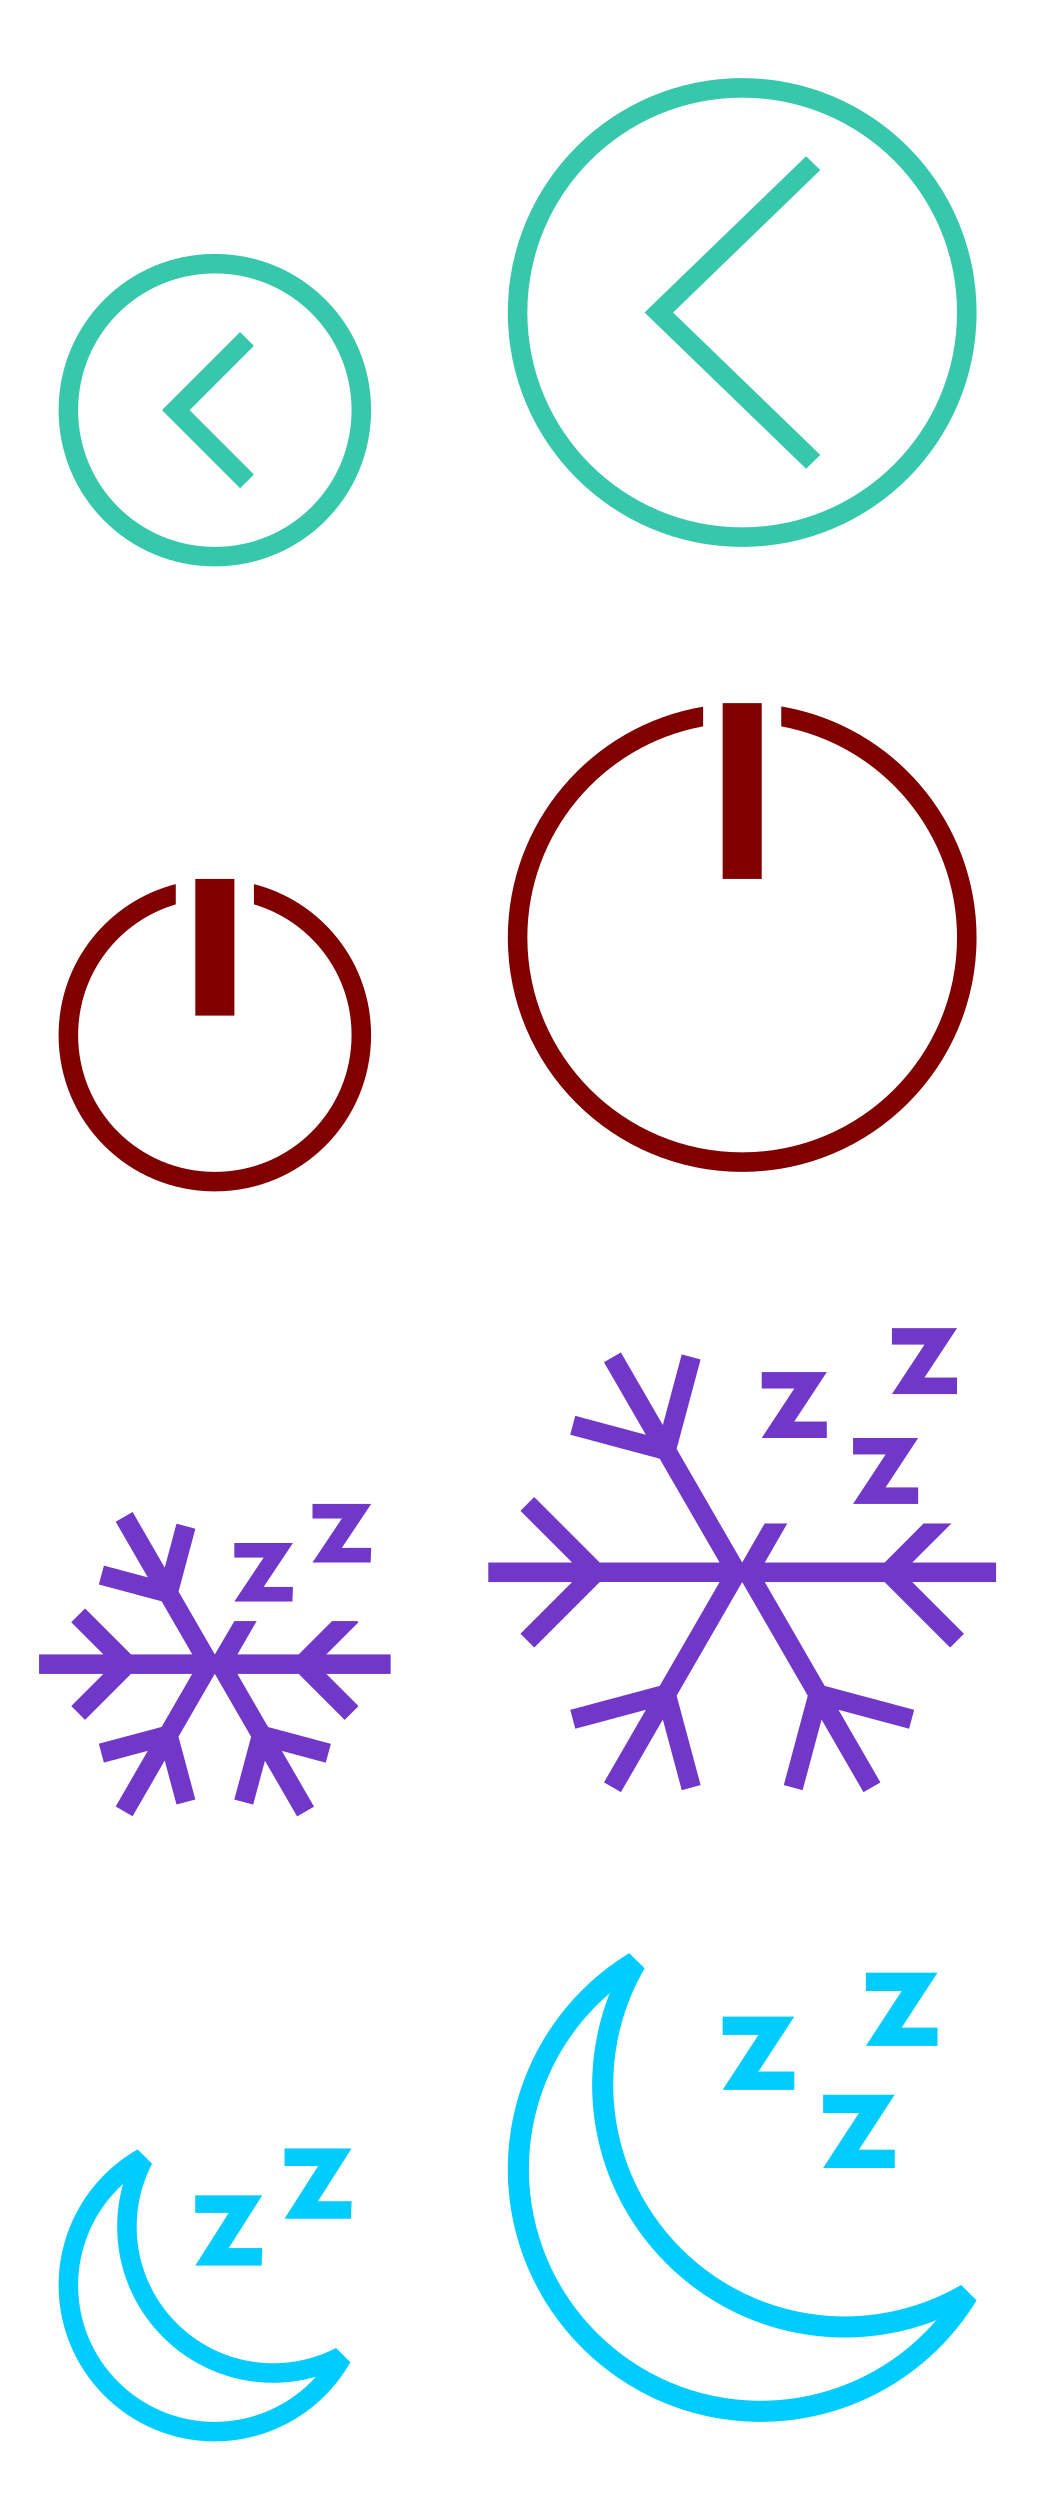
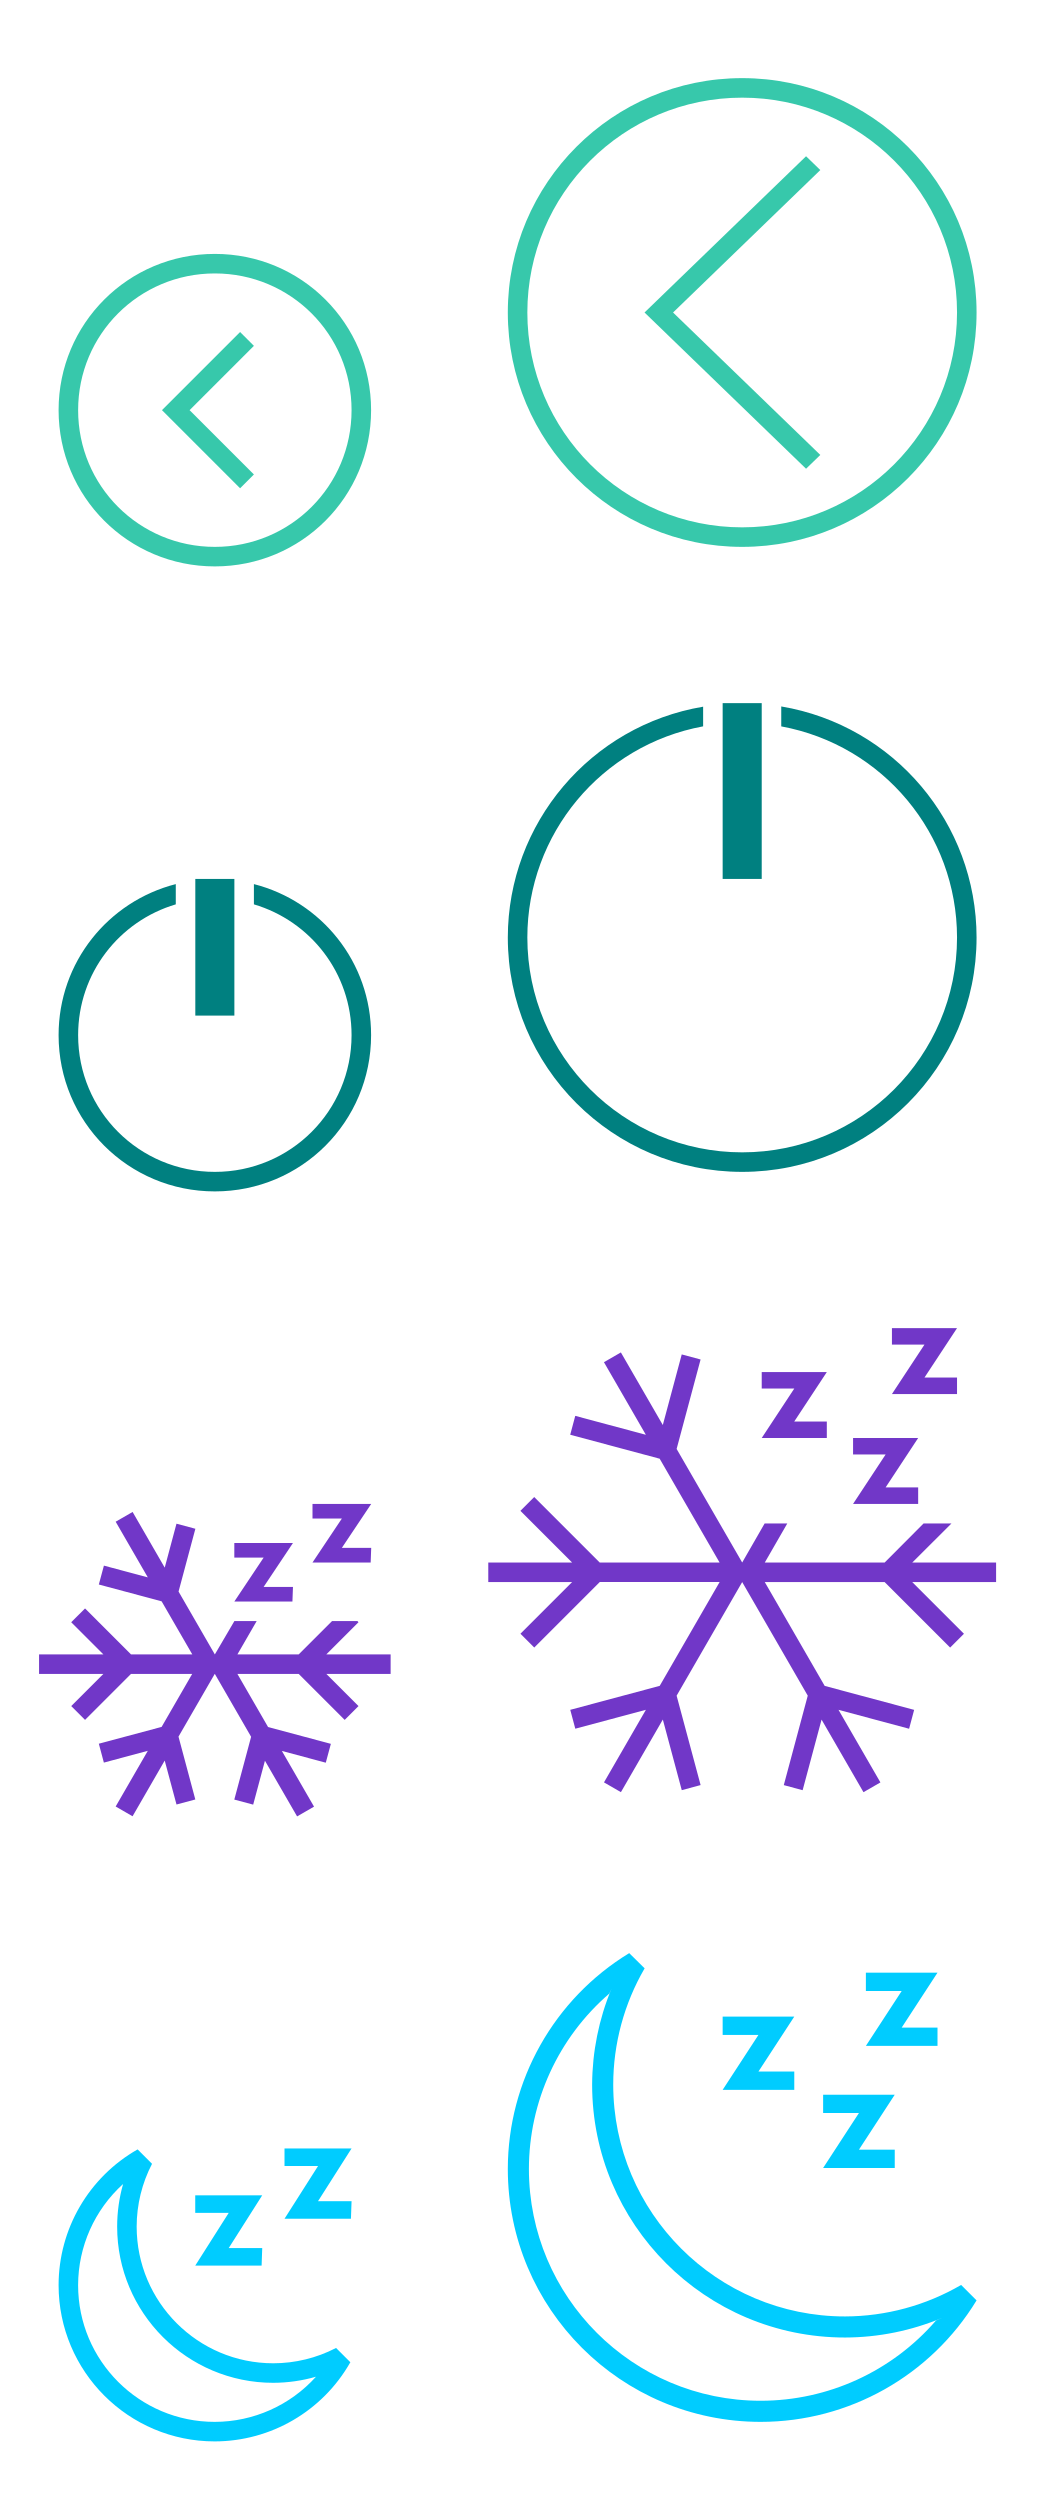
<svg xmlns="http://www.w3.org/2000/svg" version="1.1" id="svg2" viewBox="0 0 54 128">
  <defs id="defs3051">
    <style type="text/css" id="current-color-scheme">
      .ColorScheme-Text {
        color:#31363b;
      }
      .ColorScheme-Background {
        color:#eff0f1;
      }
      .ColorScheme-Highlight {
        color:#3daee9;
      }
      .ColorScheme-ViewText {
        color:#31363b;
      }
      .ColorScheme-ViewBackground {
        color:#fcfcfc;
      }
      .ColorScheme-ViewHover {
        color:#93cee9;
      }
      .ColorScheme-ViewFocus{
        color:#3daee9;
      }
      .ColorScheme-ButtonText {
        color:#31363b;
      }
      .ColorScheme-ButtonBackground {
        color:#eff0f1;
      }
      .ColorScheme-ButtonHover {
        color:#93cee9;
      }
      .ColorScheme-ButtonFocus{
        color:#3daee9;
      }
      </style>
  </defs>
  <g id="22-22-system-log-out">
    <path id="path7" class="ColorScheme-Text" d="m 11,13 c -4.432,0 -8,3.568 -8,8 0,4.432 3.568,8 8,8 4.432,0 8,-3.568 8,-8 0,-4.432 -3.568,-8 -8,-8 z m 0,1 c 3.878,0 7,3.122 7,7 0,3.878 -3.122,7 -7,7 -3.878,0 -7,-3.122 -7,-7 0,-3.878 3.122,-7 7,-7 z M 12.293,17 9,20.293 8.293,21 9,21.707 12.293,25 13,24.293 9.707,21 13,17.707 12.293,17 Z" style="fill:#37c8ab;fill-opacity:1;stroke:none" />
    <path id="path9" d="M 0,10 0,32 22,32 22,10 0,10 Z" style="opacity:1;fill:none" />
  </g>
  <g id="system-log-out">
    <path id="path12" class="ColorScheme-Text" d="M 38,4 A 12,12 0 0 0 26,16 12,12 0 0 0 38,28 12,12 0 0 0 50,16 12,12 0 0 0 38,4 Z m 0,1 A 11,11 0 0 1 49,16 11,11 0 0 1 38,27 11,11 0 0 1 27,16 11,11 0 0 1 38,5 Z M 41.27,8 33,16 41.27,24 42,23.293 34.461,16 42,8.707 41.27,8 Z" style="fill:#37c8ab;fill-opacity:1;stroke:none" />
    <path id="path14" d="M 22,0 22,32 54,32 54,0 22,0 Z" style="opacity:1;fill:none" />
  </g>
  <g transform="translate(54,96)" id="22-22-system-lock-screen">
-     <path id="path17" class="ColorScheme-Text" d="m 11,13 c -2.216,0 -4,1.784 -4,4 l 0,4 -2,0 0,1 0,7 1,0 10,0 1,0 0,-8 -1,0 -1,0 0,-4 c 0,-2.216 -1.784,-4 -4,-4 z m 0,1 c 1.662,0 3,1.561 3,3.5 L 14,21 8,21 8,17.5 C 8,15.561 9.338,14 11,14 Z m -5,8 10,0 0,6 -10,0 0,-6 z" style="fill:#ffff00;fill-opacity:1;stroke:none" />
+     <path id="path17" class="ColorScheme-Text" d="m 11,13 c -2.216,0 -4,1.784 -4,4 l 0,4 -2,0 0,1 0,7 1,0 10,0 1,0 0,-8 -1,0 -1,0 0,-4 c 0,-2.216 -1.784,-4 -4,-4 z m 0,1 c 1.662,0 3,1.561 3,3.5 L 14,21 8,21 8,17.5 C 8,15.561 9.338,14 11,14 Z m -5,8 10,0 0,6 -10,0 0,-6 z" style="fill:#008080;fill-opacity:1;stroke:none" />
    <path id="path19" d="M 0,10 0,32 22,32 22,10 0,10 Z" style="opacity:1;fill:none" />
  </g>
  <g transform="translate(54,96)" id="system-lock-screen">
-     <path id="path22" class="ColorScheme-Text" d="M 38,4 C 31.373,4 26,9.373 26,16 26,22.627 31.373,28 38,28 44.627,28 50,22.627 50,16 50,9.373 44.627,4 38,4 Z m 0,1 C 44.075,5 49,9.925 49,16 49,22.075 44.075,27 38,27 31.925,27 27,22.075 27,16 27,9.925 31.925,5 38,5 Z m 0,3 c -2.216,0 -4,1.784 -4,4 l 0,4 -2,0 0,1 0,7 1,0 10,0 1,0 0,-8 -1,0 -1,0 0,-4 C 42,9.784 40.216,8 38,8 Z m 0,1 c 1.662,0 3,1.561 3,3.5 l 0,3.5 -6,0 0,-3.5 C 35,10.561 36.338,9 38,9 Z m -5,8 10,0 0,6 -10,0 0,-6 z" style="fill:#ffff00;fill-opacity:1;stroke:none" />
+     <path id="path22" class="ColorScheme-Text" d="M 38,4 C 31.373,4 26,9.373 26,16 26,22.627 31.373,28 38,28 44.627,28 50,22.627 50,16 50,9.373 44.627,4 38,4 Z m 0,1 C 44.075,5 49,9.925 49,16 49,22.075 44.075,27 38,27 31.925,27 27,22.075 27,16 27,9.925 31.925,5 38,5 Z m 0,3 c -2.216,0 -4,1.784 -4,4 l 0,4 -2,0 0,1 0,7 1,0 10,0 1,0 0,-8 -1,0 -1,0 0,-4 C 42,9.784 40.216,8 38,8 Z m 0,1 c 1.662,0 3,1.561 3,3.5 l 0,3.5 -6,0 0,-3.5 C 35,10.561 36.338,9 38,9 Z m -5,8 10,0 0,6 -10,0 0,-6 z" style="fill:#008080;fill-opacity:1;stroke:none" />
    <path id="path24" d="M 22,0 22,32 54,32 54,0 22,0 Z" style="opacity:1;fill:none" />
  </g>
  <g transform="translate(54,64)" id="22-22-system-reboot">
-     <path id="path27" class="ColorScheme-Text" d="m 11,13 c -1.442,0 -2.803,0.369 -3.969,1.031 l 0.719,0.688 0.062,0.062 2.75,2.781 0.719,-0.719 -2.5,-2.469 C 9.48,14.14 10.22,14 11,14 c 3.878,0 7,3.122 7,7 0,1.163 -0.284,2.256 -0.781,3.219 l 0.75,0.75 C 18.631,23.803 19,22.442 19,21 19,16.568 15.432,13 11,13 Z M 4.031,17.031 C 3.369,18.197 3,19.558 3,21 c 0,4.432 3.568,8 8,8 1.442,0 2.803,-0.369 3.969,-1.031 l -0.688,-0.688 -0.062,-0.062 L 11.438,24.438 10.75,25.156 13.219,27.625 C 12.52,27.86 11.78,28 11,28 7.122,28 4,24.878 4,21 4,19.837 4.284,18.744 4.781,17.781 l -0.75,-0.75 z" style="fill:#ff55dd;fill-opacity:1;stroke:none" />
+     <path id="path27" class="ColorScheme-Text" d="m 11,13 c -1.442,0 -2.803,0.369 -3.969,1.031 l 0.719,0.688 0.062,0.062 2.75,2.781 0.719,-0.719 -2.5,-2.469 C 9.48,14.14 10.22,14 11,14 c 3.878,0 7,3.122 7,7 0,1.163 -0.284,2.256 -0.781,3.219 l 0.75,0.75 C 18.631,23.803 19,22.442 19,21 19,16.568 15.432,13 11,13 Z M 4.031,17.031 C 3.369,18.197 3,19.558 3,21 c 0,4.432 3.568,8 8,8 1.442,0 2.803,-0.369 3.969,-1.031 l -0.688,-0.688 -0.062,-0.062 L 11.438,24.438 10.75,25.156 13.219,27.625 C 12.52,27.86 11.78,28 11,28 7.122,28 4,24.878 4,21 4,19.837 4.284,18.744 4.781,17.781 l -0.75,-0.75 z" style="fill:#00c8c8;fill-opacity:1;stroke:none" />
    <path id="path29" d="M 0,10 0,32 22,32 22,10 0,10 Z" style="opacity:1;fill:none" />
  </g>
  <g transform="translate(54,64)" id="system-reboot">
-     <path id="path32" class="ColorScheme-Text" d="M 38,4 A 12,12 0 0 0 31.916,5.672 L 37.293,11.051 38,10.34 33.596,5.936 A 11,11 0 0 1 38,5 11,11 0 0 1 49,16 11,11 0 0 1 47.596,21.352 l 0.732,0.729 A 12,12 0 0 0 50,16 12,12 0 0 0 38,4 Z M 27.672,9.916 A 12,12 0 0 0 26,16 12,12 0 0 0 38,28 12,12 0 0 0 44.084,26.328 L 38.707,20.949 38,21.656 42.406,26.061 A 11,11 0 0 1 38,27 11,11 0 0 1 27,16 11,11 0 0 1 28.404,10.648 L 27.672,9.916 Z" style="fill:#ff55dd;fill-opacity:1;stroke:none" />
+     <path id="path32" class="ColorScheme-Text" d="M 38,4 A 12,12 0 0 0 31.916,5.672 L 37.293,11.051 38,10.34 33.596,5.936 A 11,11 0 0 1 38,5 11,11 0 0 1 49,16 11,11 0 0 1 47.596,21.352 l 0.732,0.729 A 12,12 0 0 0 50,16 12,12 0 0 0 38,4 Z M 27.672,9.916 A 12,12 0 0 0 26,16 12,12 0 0 0 38,28 12,12 0 0 0 44.084,26.328 L 38.707,20.949 38,21.656 42.406,26.061 A 11,11 0 0 1 38,27 11,11 0 0 1 27,16 11,11 0 0 1 28.404,10.648 L 27.672,9.916 Z" style="fill:#00c8c8;fill-opacity:1;stroke:none" />
    <path id="path34" d="M 22,0 22,32 54,32 54,0 22,0 Z" style="opacity:1;fill:none" />
  </g>
  <g transform="translate(112,32)" id="22-22-system-save-session">
    <path id="path37" class="ColorScheme-Text" d="m 3,13.004 0,0 0,1 0,15 1,0 15,0 0,-1 0,-11 0,-0.699 -0.007,0 0.007,-0.015 -3.293,-3.293 -0.008,0.015 0,-0.015 -0.699,0 -12,0 z M 4,14.005 l 3,0 0,4 0,1 8,0 0,-1 0,-4 0.293,0 2.707,2.707 0,0.293 0,11 -2,0 0,-7 -1,0 -8,0 -1,0 0,7 -2,0 0,-14 z m 4,0 3.9,0 0,4 -3.9,0 0,-4 z M 7,22.005 l 8,0 0,6 -8,0 0,-6 z" style="fill:#5f5fd3;fill-opacity:1;stroke:none" />
    <path id="path39" d="M 0,10 0,32 22,32 22,10 0,10 Z" style="opacity:1;fill:none" />
  </g>
  <g transform="translate(112,32)" id="system-save-session">
    <path id="path42" class="ColorScheme-Text" d="m 26,4 0,24 5,0 14,0 5,0 L 50,10 49,9 45,5 44,4 43,4 32,4 26,4 Z m 1,1 5,0 0,8 11,0 0,-8 0.586,0 L 49,10.414 49,27 l -4,0 0,-8 -14,0 0,8 -4,0 0,-22 z m 6,0 6,0 0,7 -6,0 0,-7 z m -1,15 12,0 0,7 -12,0 0,-7 z" style="fill:#5f5fd3;fill-opacity:1;stroke:none" />
    <path id="path44" d="M 22,0 22,32 54,32 54,0 22,0 Z" style="opacity:1;fill:none" />
  </g>
  <g transform="translate(0,32)" id="22-22-system-shutdown">
-     <path id="path47" class="ColorScheme-Text" d="m 10,13 0,7 2,0 0,-7 -2,0 z M 9,13.266 C 5.544,14.15 3,17.261 3,21 c 0,4.432 3.568,8 8,8 4.432,0 8,-3.568 8,-8 0,-3.739 -2.544,-6.85 -6,-7.734 l 0,1.037 c 2.895,0.857 5,3.517 5,6.697 0,3.878 -3.122,7 -7,7 -3.878,0 -7,-3.122 -7,-7 0,-3.18 2.105,-5.84 5,-6.697 l 0,-1.037 z" style="fill:#800000;fill-opacity:1;stroke:none" />
+     <path id="path47" class="ColorScheme-Text" d="m 10,13 0,7 2,0 0,-7 -2,0 z M 9,13.266 C 5.544,14.15 3,17.261 3,21 c 0,4.432 3.568,8 8,8 4.432,0 8,-3.568 8,-8 0,-3.739 -2.544,-6.85 -6,-7.734 l 0,1.037 c 2.895,0.857 5,3.517 5,6.697 0,3.878 -3.122,7 -7,7 -3.878,0 -7,-3.122 -7,-7 0,-3.18 2.105,-5.84 5,-6.697 l 0,-1.037 z" style="fill:#008080;fill-opacity:1;stroke:none" />
    <path id="path49" d="M 0,10 0,32 22,32 22,10 0,10 Z" style="opacity:1;fill:none" />
  </g>
  <g transform="translate(0,32)" id="system-shutdown">
-     <path id="path52" class="ColorScheme-Text" d="M 37,4 37,4.051 37,5.055 37,13 39,13 39,5.051 39,4.047 39,4 38,4 37,4 Z m 3,0.17 0,1.021 A 11,11 0 0 1 49,16 11,11 0 0 1 38,27 11,11 0 0 1 27,16 11,11 0 0 1 36,5.189 L 36,4.182 A 12,12 0 0 0 26,16 12,12 0 0 0 38,28 12,12 0 0 0 50,16 12,12 0 0 0 40,4.17 Z" style="fill:#800000;fill-opacity:1;stroke:none" />
+     <path id="path52" class="ColorScheme-Text" d="M 37,4 37,4.051 37,5.055 37,13 39,13 39,5.051 39,4.047 39,4 38,4 37,4 Z m 3,0.17 0,1.021 A 11,11 0 0 1 49,16 11,11 0 0 1 38,27 11,11 0 0 1 27,16 11,11 0 0 1 36,5.189 L 36,4.182 A 12,12 0 0 0 26,16 12,12 0 0 0 38,28 12,12 0 0 0 50,16 12,12 0 0 0 40,4.17 Z" style="fill:#008080;fill-opacity:1;stroke:none" />
    <path id="path54" d="M 22,0 22,32 54,32 54,0 22,0 Z" style="opacity:1;fill:none" />
  </g>
  <g transform="translate(0,64)" id="22-22-system-suspend-hibernate">
    <path id="path49-1" d="M 0,10 V 32 H 22 V 10 Z" style="opacity:1;fill:none" />
    <path id="path918-7" class="ColorScheme-Text" d="m 6.789,13.412 -0.867,0.5 1.646,2.85 -2.248,-0.602 -0.26,0.967 3.215,0.861 1.57,2.717 H 6.707 L 4.354,18.352 3.646,19.059 5.293,20.705 H 2 v 1 h 3.293 l -1.646,1.646 0.707,0.707 2.354,-2.354 h 3.133 l -1.566,2.713 -3.215,0.861 0.258,0.967 2.25,-0.604 -1.646,2.852 0.865,0.5 1.646,-2.852 0.604,2.25 L 10,28.133 9.139,24.916 10.994,21.705 H 11 l 1.857,3.219 -0.861,3.215 0.967,0.258 0.602,-2.248 L 15.211,29 16.078,28.5 14.432,25.648 16.68,26.25 l 0.26,-0.965 -3.215,-0.861 -1.57,-2.719 h 3.139 l 2.354,2.354 0.707,-0.707 -1.646,-1.646 H 20 v -1 H 16.707 L 18.354,19.059 18.303,19 H 17 l -1.707,1.705 H 12.156 L 13.141,19 H 12 l -0.998,1.703 H 11 l -0.004,-0.002 -1.854,-3.213 0.861,-3.215 -0.967,-0.26 -0.602,2.25 z M 17.503,15.25 H 19.006 L 18.978,16 H 16 l 1.503,-2.25 h -1.503 V 13 h 3.006 z m -4.005,2 h 1.502 l -0.028,0.75 H 11.997 L 13.498,15.75 H 11.997 V 15 H 15 Z" style="fill:#7137c8;fill-opacity:1;stroke:none" />
  </g>
  <g transform="translate(0,64)" id="system-suspend-hibernate">
    <path id="path891-3" class="ColorScheme-Text" d="m 31.789,5.244 -0.867,0.5 2.146,3.717 -3.615,-0.969 -0.258,0.967 4.58,1.227 3.068,5.316 h -6.137 l -3.354,-3.354 -0.707,0.707 2.646,2.646 H 25 v 1 h 4.293 l -2.646,2.646 0.707,0.707 3.354,-3.354 h 6.137 l -3.068,5.316 -4.58,1.227 0.258,0.967 3.615,-0.969 -2.146,3.717 0.867,0.5 2.146,-3.717 0.969,3.615 0.965,-0.26 L 34.643,22.819 38,17.002 l 3.357,5.816 -1.227,4.58 0.965,0.26 0.969,-3.615 2.146,3.717 0.867,-0.5 -2.146,-3.717 3.615,0.969 0.258,-0.967 -4.58,-1.227 -3.068,-5.316 h 6.137 l 3.354,3.354 0.707,-0.707 -2.646,-2.646 H 51 v -1 h -4.293 l 2.008,-2.002 h -1.428 l -1.994,2.002 H 39.156 L 40.31,14 h -1.16 l -1.15,2 -3.357,-5.814 1.227,-4.58 -0.965,-0.26 -0.969,3.615 z m 15.544,1.287 h 1.667 V 7.375 H 45.667 L 47.333,4.844 H 45.667 V 4 H 49 Z m -1.99,5.625 h 1.667 V 13 H 43.677 l 1.667,-2.531 H 43.677 V 9.625 h 3.333 z m -4.677,-3.375 h 1.667 V 9.625 H 39 L 40.667,7.094 H 39 V 6.25 h 3.333 z" style="fill:#7137c8;fill-opacity:1;stroke:none" />
    <path id="path64" d="M 22,0 22,32 54,32 54,0 22,0 Z" style="opacity:1;fill:none" />
  </g>
  <g transform="translate(0,96)" id="22-22-system-suspend">
    <path id="path69" d="M 0,10 V 32 H 21 V 10 Z" style="opacity:1;fill:none" />
    <path id="path893-3" class="ColorScheme-Text" d="M 7.046,14.049 A 7.995,8 0 0 0 3,21 a 7.995,8 0 0 0 7.995,8 7.995,8 0 0 0 6.937,-4.043 7.995,8 0 0 0 0.01,-0.006 L 17.204,24.213 a 6.996,7 0 0 1 -0.004,0.006 A 6.996,7 0 0 1 13.993,25 6.996,7 0 0 1 6.997,18 6.996,7 0 0 1 7.784,14.787 Z M 6.303,15.82 A 7.995,8 0 0 0 5.998,18 7.995,8 0 0 0 13.993,26 7.995,8 0 0 0 16.179,25.688 6.996,7 0 0 1 10.995,28 6.996,7 0 0 1 3.999,21 6.996,7 0 0 1 6.303,15.82 Z m 5.408,3.28 h 1.715 l -0.032,0.9 H 9.996 L 11.71,17.3 H 9.996 V 16.4 H 13.425 Z M 16.283,16.7 H 18 l -0.032,0.9 h -3.401 l 1.717,-2.7 h -1.717 v -0.9 h 3.433 z" style="fill:#00ccff;fill-opacity:1;stroke:none" />
  </g>
  <g transform="translate(0,96)" id="system-suspend">
    <path id="path902-3" class="ColorScheme-Text" d="M 32.216,4 C 28.362,6.347 26.007,10.532 26,15.046 26,22.2 31.798,28 38.951,28 c 4.515,-0.004 8.702,-2.362 11.049,-6.22 l -0.79,-0.791 c -1.804,1.051 -3.854,1.607 -5.942,1.613 -6.556,0 -11.871,-5.316 -11.871,-11.875 0.003,-2.09 0.558,-4.141 1.608,-5.948 z M 31.31,5.817 c -0.647,1.557 -0.984,3.225 -0.993,4.91 0,7.154 5.798,12.954 12.951,12.954 1.708,-0.004 3.398,-0.347 4.972,-1.008 l -0.318,0.139 c -2.253,2.606 -5.527,4.105 -8.971,4.107 -6.556,0 -11.871,-5.316 -11.871,-11.875 0.005,-3.447 1.507,-6.722 4.117,-8.973 z m 14.857,1.995 h 1.833 V 8.75 H 44.333 L 46.167,5.938 H 44.333 V 5 h 3.667 z m -2.189,6.25 H 45.811 V 15 h -3.667 l 1.833,-2.813 h -1.833 v -0.938 h 3.667 z m -5.145,-4 H 40.667 V 11 H 37 L 38.833,8.187 H 37 V 7.25 h 3.667 z" style="fill:#00ccff;fill-opacity:1;stroke:none" />
    <path id="path74" d="M 22,0 22,32 54,32 54,0 22,0 Z" style="opacity:1;fill:none" />
  </g>
  <g transform="translate(54,0)" id="22-22-system-switch-user">
-     <path id="path890" class="ColorScheme-Text" d="m 11.398,12.388 c -1.989,0 -3.221,1.264 -3.398,2.799 v 1.018 L 5.849,14.685 5,15.348 7.547,17.337 8.396,18 9.245,17.337 11.792,15.348 10.943,14.685 9,16.205 v -1.018 c 0,-1.036 1.065,-1.799 2.398,-1.799 1.333,3.63e-4 2.621,0.764 2.602,1.799 V 16 h 1 v -0.813 c 0,-1.546 -1.613,-2.799 -3.602,-2.799 z M 14,17 c -1.105,0 -2,0.895 -2,2 0,1.105 0.895,2 2,2 1.105,0 2,-0.895 2,-2 0,-1.105 -0.895,-2 -2,-2 z M 8,19 A 2,2 0 0 0 6,21 2,2 0 0 0 8,23 2,2 0 0 0 10,21 2,2 0 0 0 8,19 Z m 6.016,3 c -1.519,0 -2.764,1.163 -2.979,2.672 C 11.62,25.334 12,26 12,27 v 0 h 2.016 1.812 0.602 c 0.393,-0.541 0.607,-1.199 0.607,-1.875 C 17.037,23.399 15.685,22 14.016,22 Z m -0.049,1 c 1.103,0 1.996,0.839 1.996,1.875 -4.5e-4,0.406 -0.141,0.801 -0.4,1.125 H 15.164 13.967 12.768 12.742 C 12.657,25.461 12.385,24.98 12,24.602 12.142,23.696 12.964,23 13.967,23 Z M 8,24 A 3,3.125 0 0 0 5,27.125 3,3.125 0 0 0 5.605,29 H 6.199 8 9.801 10.398 A 3,3.125 0 0 0 11,27.125 3,3.125 0 0 0 8,24 Z m 0,1 A 2,2.25 0 0 1 10,27.25 2,2.25 0 0 1 9.883,28 H 6.117 A 2,2.25 0 0 1 6,27.25 2,2.25 0 0 1 8,25 Z" style="fill:#ff6600;fill-opacity:1;stroke:none" />
+     <path id="path890" class="ColorScheme-Text" d="m 11.398,12.388 c -1.989,0 -3.221,1.264 -3.398,2.799 v 1.018 L 5.849,14.685 5,15.348 7.547,17.337 8.396,18 9.245,17.337 11.792,15.348 10.943,14.685 9,16.205 v -1.018 c 0,-1.036 1.065,-1.799 2.398,-1.799 1.333,3.63e-4 2.621,0.764 2.602,1.799 V 16 h 1 v -0.813 c 0,-1.546 -1.613,-2.799 -3.602,-2.799 z M 14,17 c -1.105,0 -2,0.895 -2,2 0,1.105 0.895,2 2,2 1.105,0 2,-0.895 2,-2 0,-1.105 -0.895,-2 -2,-2 z M 8,19 A 2,2 0 0 0 6,21 2,2 0 0 0 8,23 2,2 0 0 0 10,21 2,2 0 0 0 8,19 Z m 6.016,3 c -1.519,0 -2.764,1.163 -2.979,2.672 C 11.62,25.334 12,26 12,27 v 0 h 2.016 1.812 0.602 c 0.393,-0.541 0.607,-1.199 0.607,-1.875 C 17.037,23.399 15.685,22 14.016,22 Z m -0.049,1 c 1.103,0 1.996,0.839 1.996,1.875 -4.5e-4,0.406 -0.141,0.801 -0.4,1.125 H 15.164 13.967 12.768 12.742 C 12.657,25.461 12.385,24.98 12,24.602 12.142,23.696 12.964,23 13.967,23 Z M 8,24 A 3,3.125 0 0 0 5,27.125 3,3.125 0 0 0 5.605,29 H 6.199 8 9.801 10.398 A 3,3.125 0 0 0 11,27.125 3,3.125 0 0 0 8,24 Z m 0,1 A 2,2.25 0 0 1 10,27.25 2,2.25 0 0 1 9.883,28 H 6.117 A 2,2.25 0 0 1 6,27.25 2,2.25 0 0 1 8,25 Z" style="fill:#006a80;fill-opacity:1;stroke:none" />
    <path id="path79" d="M 0,10 0,32 22,32 22,10 0,10 Z" style="opacity:1;fill:none" />
  </g>
  <g transform="translate(54,0)" id="system-switch-user">
    <path id="path84" d="M 22,0 22,32 54,32 54,0 22,0 Z" style="opacity:1;fill:none" />
-     <path id="path1011" transform="translate(-54)" class="ColorScheme-Text" d="m 94,8 c -1.286,0 -2.417,0.618 -3.148,1.561 0.329,0.112 0.646,0.251 0.945,0.418 C 92.345,9.381 93.125,9 94,9 c 1.657,0 3,1.343 3,3 0,1.399 -0.961,2.564 -2.256,2.896 6.21e-4,0.035 0.006,0.069 0.006,0.104 0,0.318 -0.032,0.628 -0.082,0.932 C 96.558,15.612 98,13.98 98,12 98,9.791 96.209,8 94,8 Z m -5,12 c -3.881,0 -7,2.69 -7,6.436 0.003,0.527 0.069,1.052 0.198,1.564 h 1.112 11.662 0.884 C 95.986,27.487 95.997,26.963 96,26.436 96,22.69 92.881,20 89,20 Z m 0.027,0.992 c 3.814,0 5.973,2.274 5.973,5.444 -0.001,0.174 -0.011,0.348 -0.029,0.521 H 83.029 C 83.011,26.784 83.002,26.61 83,26.436 83,23.266 85.18,20.992 88.973,20.992 Z m 6.224,-3.992 c -0.257,0 -0.509,0.016 -0.758,0.043 -0.126,0.384 -0.291,0.751 -0.493,1.098 0.41,-0.091 0.83,-0.138 1.251,-0.141 3.154,1e-6 5.711,2.462 5.711,5.5 -9e-4,0.167 -0.009,0.334 -0.026,0.5 h -4.53 c 0.109,0.321 0.203,0.649 0.27,0.986 L 101.809,25 c 0.124,-0.491 0.188,-0.995 0.191,-1.5 0,-3.59 -3.022,-6.5 -6.749,-6.5 z M 89,11 c -2.209,0 -4,1.791 -4,4 0,2.209 1.791,4 4,4 2.209,1e-6 4,-1.791 4,-4 0,-2.209 -1.791,-4 -4,-4 z m 0,1 c 1.657,0 3,1.343 3,3 0,1.657 -1.343,3 -3,3 -1.657,1e-6 -3,-1.343 -3,-3 0,-1.657 1.343,-3 3,-3 z m 3.027,-8.2 c -2.035,0 -3.684,1.645 -3.684,3.675 V 8.091 L 86.736,6.388 86.123,7.131 88.356,9.358 89,10 89.582,9.257 91.646,7.03 91.002,6.388 89.295,8.091 V 7.475 c 0,-1.45 1.279,-2.625 2.732,-2.625 1.453,0 1.973,0.519 1.973,1.969 h 1 C 95,4.719 93.883,3.839 92.027,3.8 Z" style="fill:#ff6600;fill-opacity:1;stroke:none" />
+     <path id="path1011" transform="translate(-54)" class="ColorScheme-Text" d="m 94,8 c -1.286,0 -2.417,0.618 -3.148,1.561 0.329,0.112 0.646,0.251 0.945,0.418 C 92.345,9.381 93.125,9 94,9 c 1.657,0 3,1.343 3,3 0,1.399 -0.961,2.564 -2.256,2.896 6.21e-4,0.035 0.006,0.069 0.006,0.104 0,0.318 -0.032,0.628 -0.082,0.932 C 96.558,15.612 98,13.98 98,12 98,9.791 96.209,8 94,8 Z m -5,12 c -3.881,0 -7,2.69 -7,6.436 0.003,0.527 0.069,1.052 0.198,1.564 h 1.112 11.662 0.884 C 95.986,27.487 95.997,26.963 96,26.436 96,22.69 92.881,20 89,20 Z m 0.027,0.992 c 3.814,0 5.973,2.274 5.973,5.444 -0.001,0.174 -0.011,0.348 -0.029,0.521 H 83.029 C 83.011,26.784 83.002,26.61 83,26.436 83,23.266 85.18,20.992 88.973,20.992 Z m 6.224,-3.992 c -0.257,0 -0.509,0.016 -0.758,0.043 -0.126,0.384 -0.291,0.751 -0.493,1.098 0.41,-0.091 0.83,-0.138 1.251,-0.141 3.154,1e-6 5.711,2.462 5.711,5.5 -9e-4,0.167 -0.009,0.334 -0.026,0.5 h -4.53 c 0.109,0.321 0.203,0.649 0.27,0.986 L 101.809,25 c 0.124,-0.491 0.188,-0.995 0.191,-1.5 0,-3.59 -3.022,-6.5 -6.749,-6.5 z M 89,11 c -2.209,0 -4,1.791 -4,4 0,2.209 1.791,4 4,4 2.209,1e-6 4,-1.791 4,-4 0,-2.209 -1.791,-4 -4,-4 z m 0,1 c 1.657,0 3,1.343 3,3 0,1.657 -1.343,3 -3,3 -1.657,1e-6 -3,-1.343 -3,-3 0,-1.657 1.343,-3 3,-3 z m 3.027,-8.2 c -2.035,0 -3.684,1.645 -3.684,3.675 V 8.091 L 86.736,6.388 86.123,7.131 88.356,9.358 89,10 89.582,9.257 91.646,7.03 91.002,6.388 89.295,8.091 V 7.475 c 0,-1.45 1.279,-2.625 2.732,-2.625 1.453,0 1.973,0.519 1.973,1.969 h 1 C 95,4.719 93.883,3.839 92.027,3.8 Z" style="fill:#006a80;fill-opacity:1;stroke:none" />
  </g>
  <g transform="translate(54,32)" id="22-22-system-users">
    <path id="path87" class="ColorScheme-Text" d="m 14,13 c -1.662,0 -3,1.338 -3,3 0,1.662 1.338,3 3,3 1.662,0 3,-1.338 3,-3 0,-1.662 -1.338,-3 -3,-3 z m -6,3 c -1.662,0 -3,1.338 -3,3 0,1.662 1.338,3 3,3 1.662,0 3,-1.338 3,-3 0,-1.662 -1.338,-3 -3,-3 z m 6,4 c -0.646,0 -1.256,0.134 -1.818,0.361 l 0.455,0.914 c 0.428,-0.161 0.878,-0.275 1.363,-0.275 2.216,0 4,1.784 4,4 l -3.5,0 0.5,1 4,0 0,-1 c 0,-2.77 -2.23,-5 -5,-5 z m -6,3 c -2.77,0 -5,2.23 -5,5 l 0,1 10,0 0,-1 c 0,-2.77 -2.23,-5 -5,-5 z m 0,1 c 2.216,0 4,1.784 4,4 l -8,0 c 0,-2.216 1.784,-4 4,-4 z" style="fill:#2a7fff;fill-opacity:1;stroke:none" />
    <path id="path89" d="M 0,10 0,32 22,32 22,10 0,10 Z" style="opacity:1;fill:none" />
  </g>
  <g transform="translate(54,32)" id="system-users">
    <path id="path92" class="ColorScheme-Text" d="M 42.5,4 A 4.5,4.5 0 0 0 38,8.5 4.5,4.5 0 0 0 42.5,13 4.5,4.5 0 0 0 47,8.5 4.5,4.5 0 0 0 42.5,4 Z m 0,1 A 3.5,3.5 0 0 1 46,8.5 3.5,3.5 0 0 1 42.5,12 3.5,3.5 0 0 1 39,8.5 3.5,3.5 0 0 1 42.5,5 Z m -9,4 C 31.015,9 29,11.015 29,13.5 29,15.985 31.015,18 33.5,18 35.985,18 38,15.985 38,13.5 38,11.015 35.985,9 33.5,9 Z m 0,1 A 3.5,3.5 0 0 1 37,13.5 3.5,3.5 0 0 1 33.5,17 3.5,3.5 0 0 1 30,13.5 3.5,3.5 0 0 1 33.5,10 Z m 9,4 c -0.883,0.003 -1.758,0.172 -2.586,0.5 -0.066,0.424 -0.174,0.84 -0.322,1.242 C 40.495,15.255 41.49,15.001 42.5,15 c 3.59,0 6.5,3.134 6.5,7 l -8.342,0 c 0.17,0.323 0.325,0.657 0.465,1 L 50,23 50,22 c 0,-4.418 -3.358,-8 -7.5,-8 z m -9,5 C 29.358,19 26,22.582 26,27 l 0,1 15,0 0,-1 c 0,-4.418 -3.358,-8 -7.5,-8 z m 0,1 c 3.59,0 6.5,3.134 6.5,7 l -13,0 c 0,-3.866 2.91,-7 6.5,-7 z" style="fill:#2a7fff;fill-opacity:1;stroke:none" />
    <path id="path94" d="M 22,0 22,32 54,32 54,0 22,0 Z" style="opacity:1;fill:none" />
  </g>
  <g transform="translate(0,-32)" id="22-22-system-search">
    <path id="path61" class="ColorScheme-Text" d="m 9,13 c -3.324,0 -6,2.676 -6,6 0,3.324 2.676,6 6,6 C 10.481,25 11.831,24.465 12.875,23.582 L 18.293,29 19,28.293 13.582,22.875 C 14.465,21.831 15,20.481 15,19 15,15.676 12.324,13 9,13 Z m 0,1 C 11.77,14 14,16.23 14,19 c 0,2.77 -2.23,5 -5,5 -2.77,0 -5,-2.23 -5,-5 0,-2.77 2.23,-5 5,-5 z" style="fill:#00ff00;fill-opacity:1;stroke:none" />
    <path id="path63" d="M 0,10 0,32 22,32 22,10 0,10 Z" style="opacity:1;fill:none" />
  </g>
  <g transform="translate(0,-32)" id="system-search">
    <path id="path66" class="ColorScheme-Text" d="m 35,4 a 9,9 0 0 0 -9,9 9,9 0 0 0 9,9 9,9 0 0 0 5.994,-2.299 L 49.293,28 50,27.293 41.699,18.992 A 9,9 0 0 0 44,13 9,9 0 0 0 35,4 Z m 0,1 a 8,8 0 0 1 8,8 8,8 0 0 1 -8,8 8,8 0 0 1 -8,-8 8,8 0 0 1 8,-8 z" style="fill:#00ff00;fill-opacity:1;stroke:none" />
    <path id="path68" d="M 22,0 22,32 54,32 54,0 22,0 Z" style="opacity:1;fill:none" />
  </g>
  <g transform="translate(108)" id="system-user-list">
    <path id="path110" class="ColorScheme-Text" d="m 45,9 c -0.589,0 -1.133,0.175 -1.594,0.469 0.043,0.464 0.007,0.923 -0.008,1.336 C 43.775,10.299 44.369,10.001 45,10 c 1.105,0 2,0.895 2,2 0,1.105 -0.895,2 -2,2 -1.041,-5.56e-4 -1.907,-0.799 -1.992,-1.836 -0.184,0.419 -0.465,0.77 -0.696,1.1 -10e-4,0.001 -0.003,0.003 -0.004,0.004 C 42.784,14.287 43.797,15 45,15 c 1.661,0 2.998,-1.338 2.998,-3 0,-1.662 -1.337,-3 -2.998,-3 z m -7,9 C 42.432,18 46,21.568 46,26 H 30 c 0,-4.432 3.568,-8 8,-8 z m 10e-6,-1 C 33.014,17 29,20.717 29,25.333 V 27 H 47 V 25.333 C 47,20.717 42.986,17 38,17 Z m 6.977,-1 c -1.262,4.88e-4 -2.396,0.479 -3.275,1.24 0.38,0.156 0.766,0.336 1.142,0.508 0.005,0.003 0.009,0.005 0.014,0.008 C 43.473,17.306 44.19,17 44.975,17 c 2.227,5e-5 4.023,2.338 4.023,4 h -2.729 c 0.196,0.339 0.302,0.648 0.449,1 H 50 v -1 c 0,-2.769 -2.24,-4.999 -5.021,-5 z M 38,6 c 2.209,0 4,1.791 4,4 0,2.209 -1.791,4 -4,4 -2.209,0 -4,-1.791 -4,-4 0,-2.209 1.791,-4 4,-4 z m 0,-1 c -2.761,0 -5,2.239 -5,5 0,2.761 2.239,5 5,5 2.351,0 4.323,-1.622 4.857,-3.808 C 42.95,10.81 43,10.411 43,10 43,7.239 40.761,5 38,5 Z M 31.023,16 c 1.262,4.88e-4 2.396,0.479 3.275,1.24 -0.404,0.163 -0.805,0.355 -1.156,0.516 C 32.527,17.306 31.81,17 31.025,17 c -2.227,5e-5 -4.023,2.338 -4.023,4 h 2.729 c -0.187,0.333 -0.318,0.69 -0.449,1 H 26 v -1 c 0,-2.769 2.24,-4.999 5.021,-5 z M 30.998,9 c 0.589,0 1.133,0.175 1.594,0.469 -0.048,0.46 -0.009,0.928 0.008,1.336 C 32.223,10.299 31.629,10.001 30.998,10 c -1.105,0 -2,0.895 -2,2 0,1.105 0.895,2 2,2 1.041,-5.56e-4 1.907,-0.799 1.992,-1.836 0.188,0.403 0.472,0.77 0.696,1.1 10e-4,0.001 0.003,0.003 0.004,0.004 C 33.214,14.287 32.201,15 30.998,15 29.337,15 28,13.662 28,12 28,10.338 29.337,9 30.998,9 Z" style="fill:#00aad4;fill-opacity:1;stroke:none" />
    <path id="path84-3" d="M 22,0 V 32 H 54 V 0 Z" style="opacity:1;fill:none" />
  </g>
  <g transform="translate(112,64)" id="system-user-prompt">
    <path id="path44-5" d="M 22,0 V 32 H 54 V 0 Z" style="opacity:1;fill:none" />
    <path id="path889" class="ColorScheme-Text" d="m 37,10.75 v 1.5 h 5 v -1.5 z m -4,0 v 1.5 h 3 v -1.5 z m -6,0 v 1.5 h 5 v -1.5 z M 26,9 h 24 v 5 H 26 Z M 25,8 v 7 H 51 V 8 Z m 1,10 h 24 v 5 H 26 Z m -1,-1 v 7 h 26 v -7 z m 3.5,2 C 27.672,19 27,19.672 27,20.5 27,21.328 27.672,22 28.5,22 29.328,22 30,21.328 30,20.5 30,19.672 29.328,19 28.5,19 Z m 4,0 C 31.672,19 31,19.672 31,20.5 31,21.328 31.672,22 32.5,22 33.328,22 34,21.328 34,20.5 34,19.672 33.328,19 32.5,19 Z m 4,0 C 35.672,19 35,19.672 35,20.5 35,21.328 35.672,22 36.5,22 37.328,22 38,21.328 38,20.5 38,19.672 37.328,19 36.5,19 Z m 4,0 C 39.672,19 39,19.672 39,20.5 39,21.328 39.672,22 40.5,22 41.328,22 42,21.328 42,20.5 42,19.672 41.328,19 40.5,19 Z" style="fill:#ff80b2;fill-opacity:1;stroke:none" />
  </g>
  <g transform="matrix(0.6875,0,0,0.6875,96.875,74)" id="22-22-system-user-prompt" style="stroke-width:1.455">
    <path id="path909-5" class="ColorScheme-Text" d="m 35.818,21.091 a 0.727,0.727 0 0 1 -0.727,0.727 0.727,0.727 0 0 1 -0.727,-0.727 0.727,0.727 0 0 1 0.727,-0.727 0.727,0.727 0 0 1 0.727,0.727 z m -2.182,0 a 0.727,0.727 0 0 1 -0.727,0.727 0.727,0.727 0 0 1 -0.727,-0.727 0.727,0.727 0 0 1 0.727,-0.727 0.727,0.727 0 0 1 0.727,0.727 z m -2.182,0 a 0.727,0.727 0 0 1 -0.727,0.727 0.727,0.727 0 0 1 -0.727,-0.727 0.727,0.727 0 0 1 0.727,-0.727 0.727,0.727 0 0 1 0.727,0.727 z m -2.182,0 a 0.727,0.727 0 0 1 -0.727,0.727 0.727,0.727 0 0 1 -0.727,-0.727 0.727,0.727 0 0 1 0.727,-0.727 0.727,0.727 0 0 1 0.727,0.727 z m 5.818,-10.909 H 38 v 1.455 h -2.909 z m -2.909,0 h 1.455 v 1.455 h -1.455 z m -4.364,0 h 2.909 v 1.455 h -2.909 z m -2.909,7.273 v 7.273 h 26.182 v -7.273 z m 1.455,1.455 h 23.273 v 4.364 H 26.364 Z M 24.909,7.273 V 14.545 H 51.091 V 7.273 Z M 26.364,8.727 h 23.273 v 4.364 H 26.364 Z" style="fill:#ff80b2;fill-opacity:1;stroke:none" />
    <path id="path44-5-7" d="M 22,0 V 32 H 54 V 0 Z" style="opacity:1;fill:none" />
  </g>
  <g transform="matrix(0.6875,0,0,0.6875,92.875,10)" id="22-22-system-user-list" style="stroke-width:1.455">
    <path id="path340-1-2" class="ColorScheme-Text" d="m 44.552,10.182 c -0.375,0 -0.72,0.104 -1.028,0.27 1.89e-4,0.002 -0.095,0.058 -0.095,0.06 0.115,1.453 -0.249,2.377 -0.665,3.099 0.396,0.564 1.048,0.935 1.788,0.935 1.026,0 1.886,-0.708 2.119,-1.662 0.041,-0.167 0.063,-0.341 0.063,-0.52 -1.4e-5,-1.205 -0.977,-2.182 -2.182,-2.182 z m -13.098,0 c 0.375,0 0.72,0.104 1.028,0.27 -1.89e-4,0.002 0.095,0.058 0.095,0.06 -0.115,1.453 0.249,2.377 0.665,3.099 -0.396,0.564 -1.048,0.935 -1.788,0.935 -1.026,0 -1.886,-0.708 -2.119,-1.662 -0.041,-0.167 -0.063,-0.341 -0.063,-0.52 1.4e-5,-1.205 0.977,-2.182 2.182,-2.182 z m -4.4e-5,5.818 c 1.226,0 2.302,0.566 2.96,1.477 -0.369,0.196 -0.745,0.436 -1.071,0.631 -0.358,-0.423 -1.025,-0.653 -1.889,-0.653 -1.309,0 -2.182,0.961 -2.182,2.909 h 1.818 l -0.727,1.455 h -2.545 l 1e-6,-2.21 c 10e-7,-2.093 1.622,-3.608 3.636,-3.608 z m 13.091,1.4e-5 c -1.226,0 -2.302,0.566 -2.96,1.477 0.369,0.196 0.745,0.436 1.071,0.631 0.358,-0.423 1.025,-0.653 1.889,-0.653 1.309,0 2.182,0.994 2.182,2.909 h -1.818 l 0.727,1.455 h 2.545 l 2e-6,-2.21 c 2e-6,-2.093 -1.622,-3.608 -3.636,-3.608 z M 38,18.909 c 2.909,0 5.818,1.455 5.818,5.818 H 32.182 c 0,-4.364 2.909,-5.818 5.818,-5.818 z m 0,-1.455 c -4.23,0 -7.261,2.974 -7.27,7.273 l -0.003,1.455 h 14.545 l -0.003,-1.455 C 45.261,20.406 42.23,17.455 38,17.455 Z m 7.5e-5,-11.636 c -2.812,0 -5.091,2.279 -5.091,5.091 0,2.812 2.279,5.091 5.091,5.091 2.394,0 4.401,-1.652 4.945,-3.878 0.095,-0.389 0.145,-0.795 0.145,-1.213 0,-2.812 -2.279,-5.091 -5.091,-5.091 z" style="fill:#00aad4;fill-opacity:1;stroke:none" />
    <path id="path84-3-7" d="M 22,0 V 32 H 54 V 0 Z" style="opacity:1;fill:none" />
  </g>
</svg>
